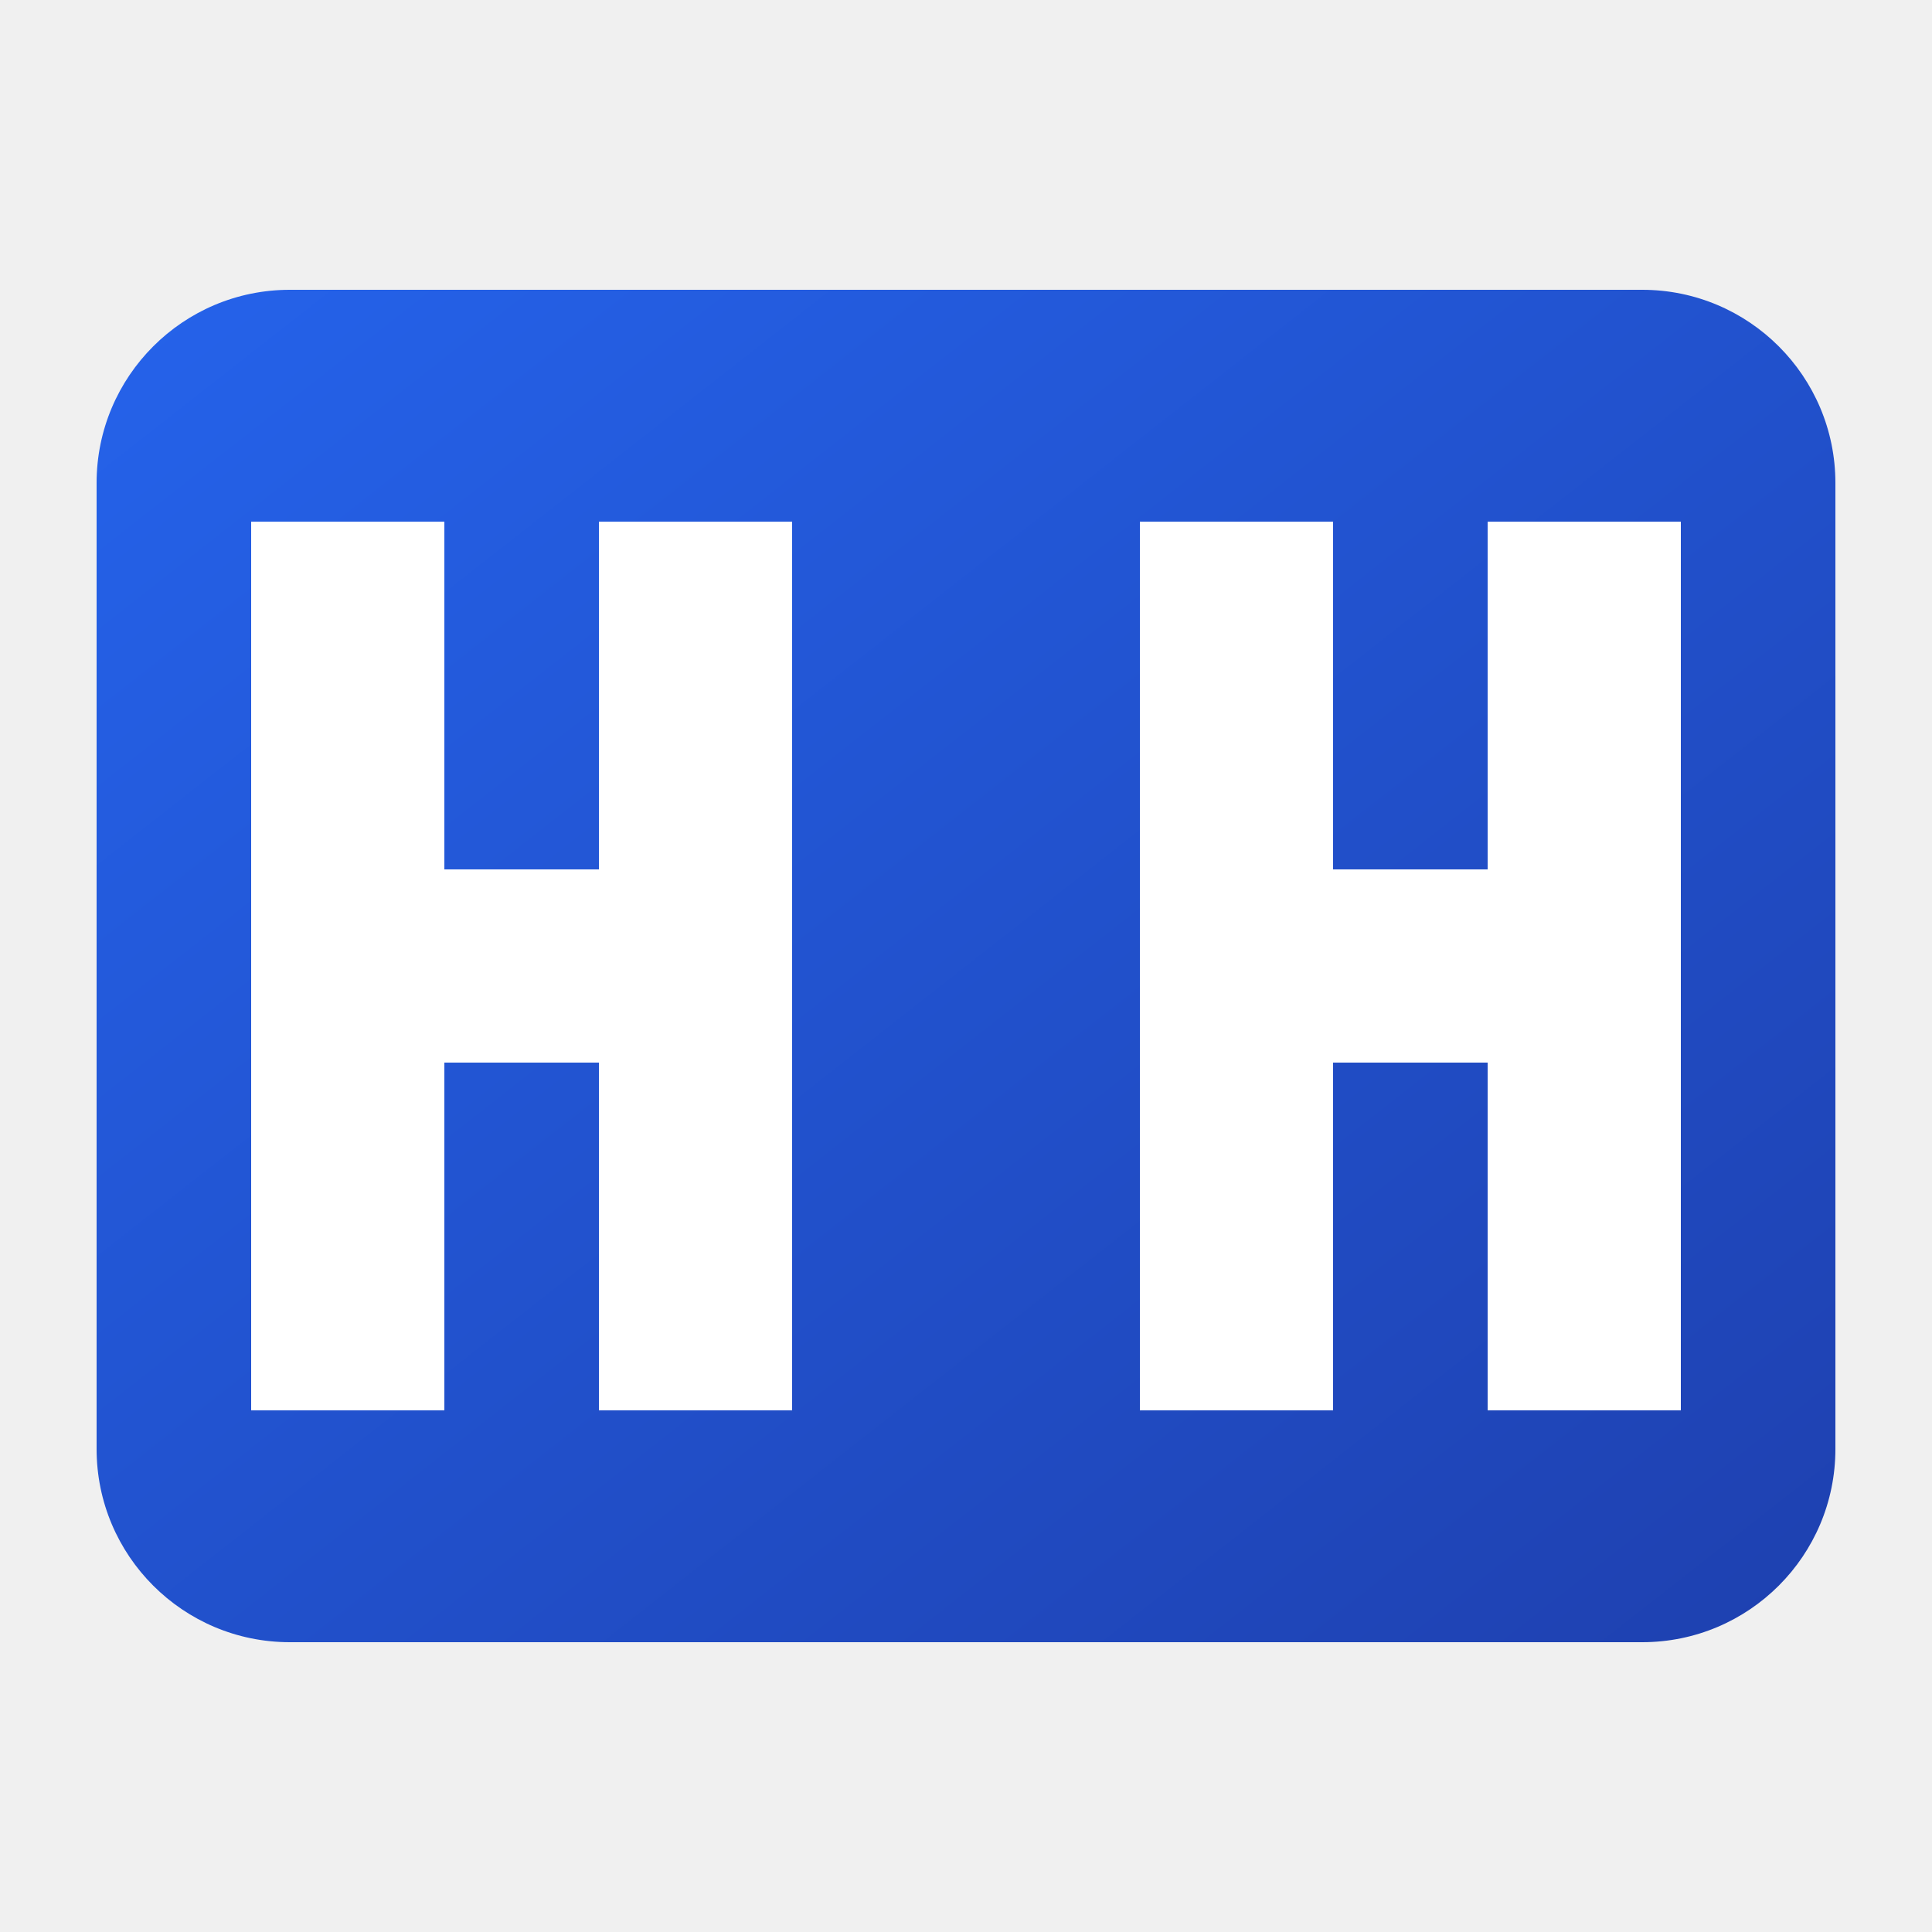
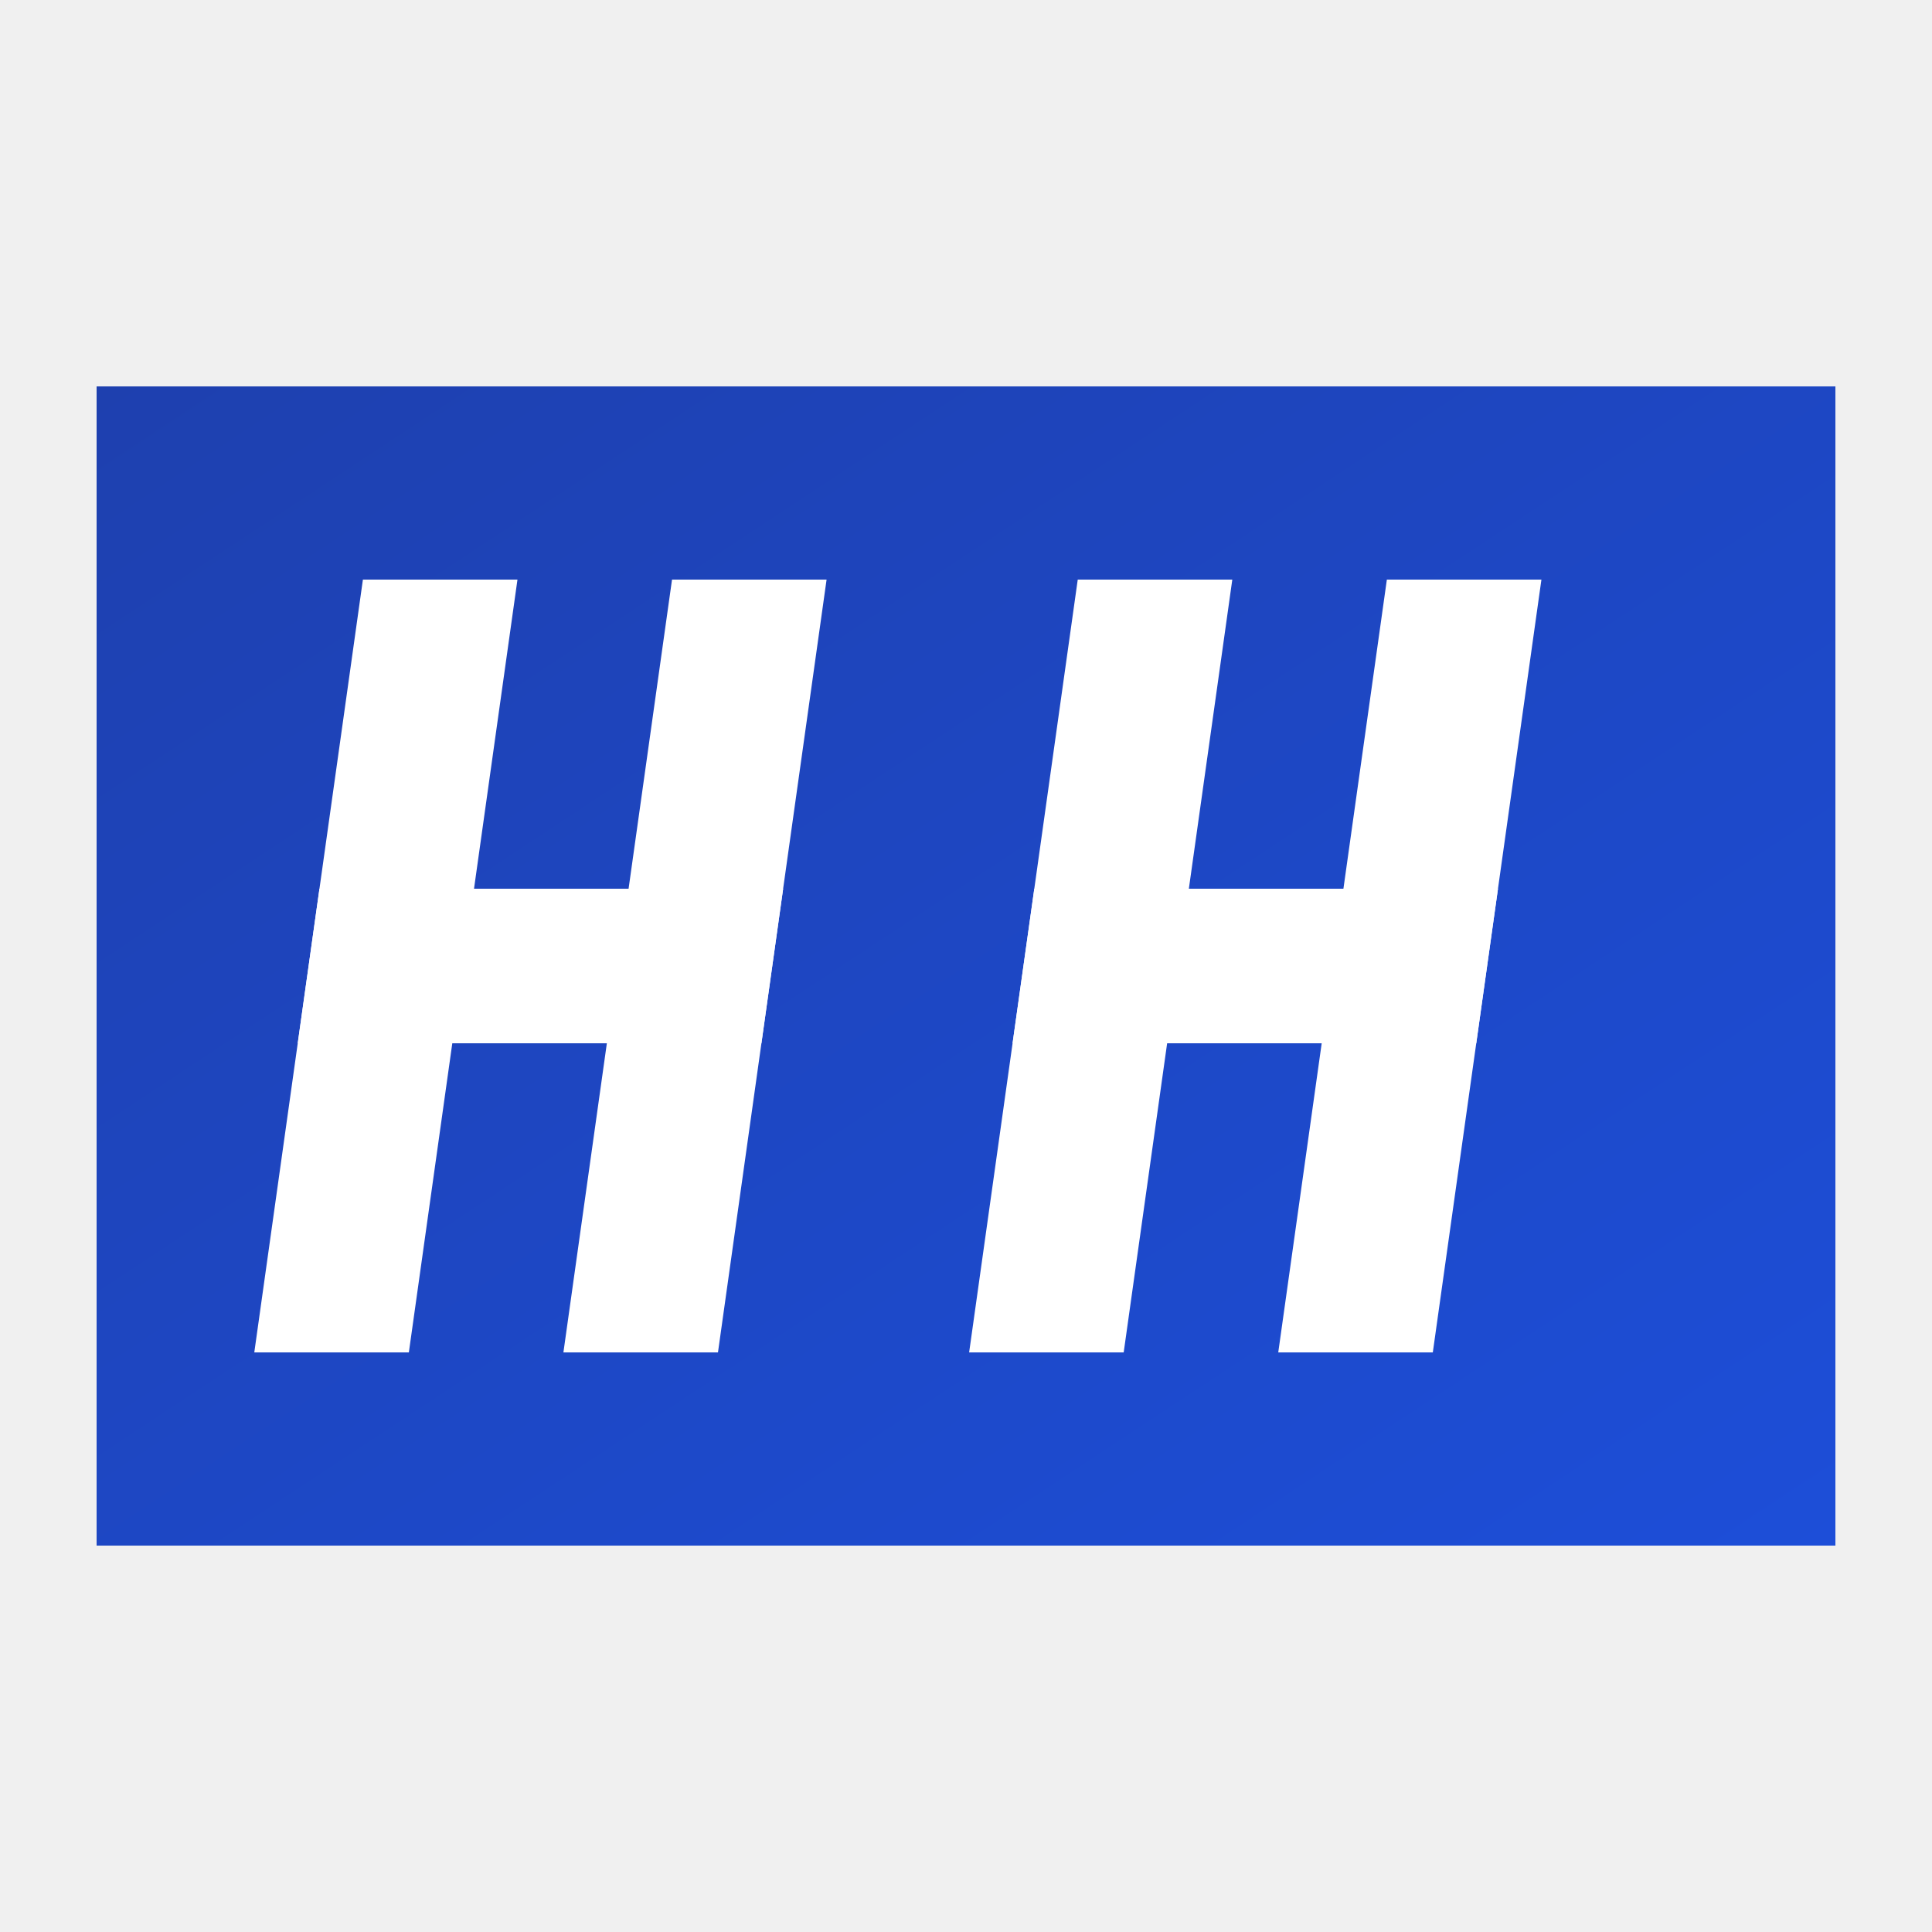
<svg xmlns="http://www.w3.org/2000/svg" width="100" height="100" viewBox="0 0 100 100" fill="none">
  <defs>
    <linearGradient id="plate-grad" x1="0%" y1="0%" x2="100%" y2="100%">
-       <stop offset="0%" stop-color="#2563eb" />
-       <stop offset="100%" stop-color="#1e40af" />
+       <stop offset="0%" stop-color="#1e40af" />
+       <stop offset="100%" stop-color="#1d4ed8" />
    </linearGradient>
  </defs>
-   <rect x="5" y="15" width="90" height="70" rx="10" fill="url(#plate-grad)" />
-   <g fill="white">
-     <path d="M18 32V68M36 32V68M18 50H36" stroke="white" stroke-width="10" stroke-linecap="square" />
-     <path d="M64 32V68M82 32V68M64 50H82" stroke="white" stroke-width="10" stroke-linecap="square" />
+   <rect x="5" y="20" width="90" height="60" fill="url(#plate-grad)" />
+   <g transform="skewX(-8) translate(8, 0)" fill="white">
+     <rect x="15" y="30" width="8" height="40" />
+     <rect x="31" y="30" width="8" height="40" />
+     <rect x="15" y="46" width="24" height="8" />
+     <rect x="52" y="30" width="8" height="40" />
+     <rect x="68" y="30" width="8" height="40" />
+     <rect x="52" y="46" width="24" height="8" />
  </g>
</svg>
